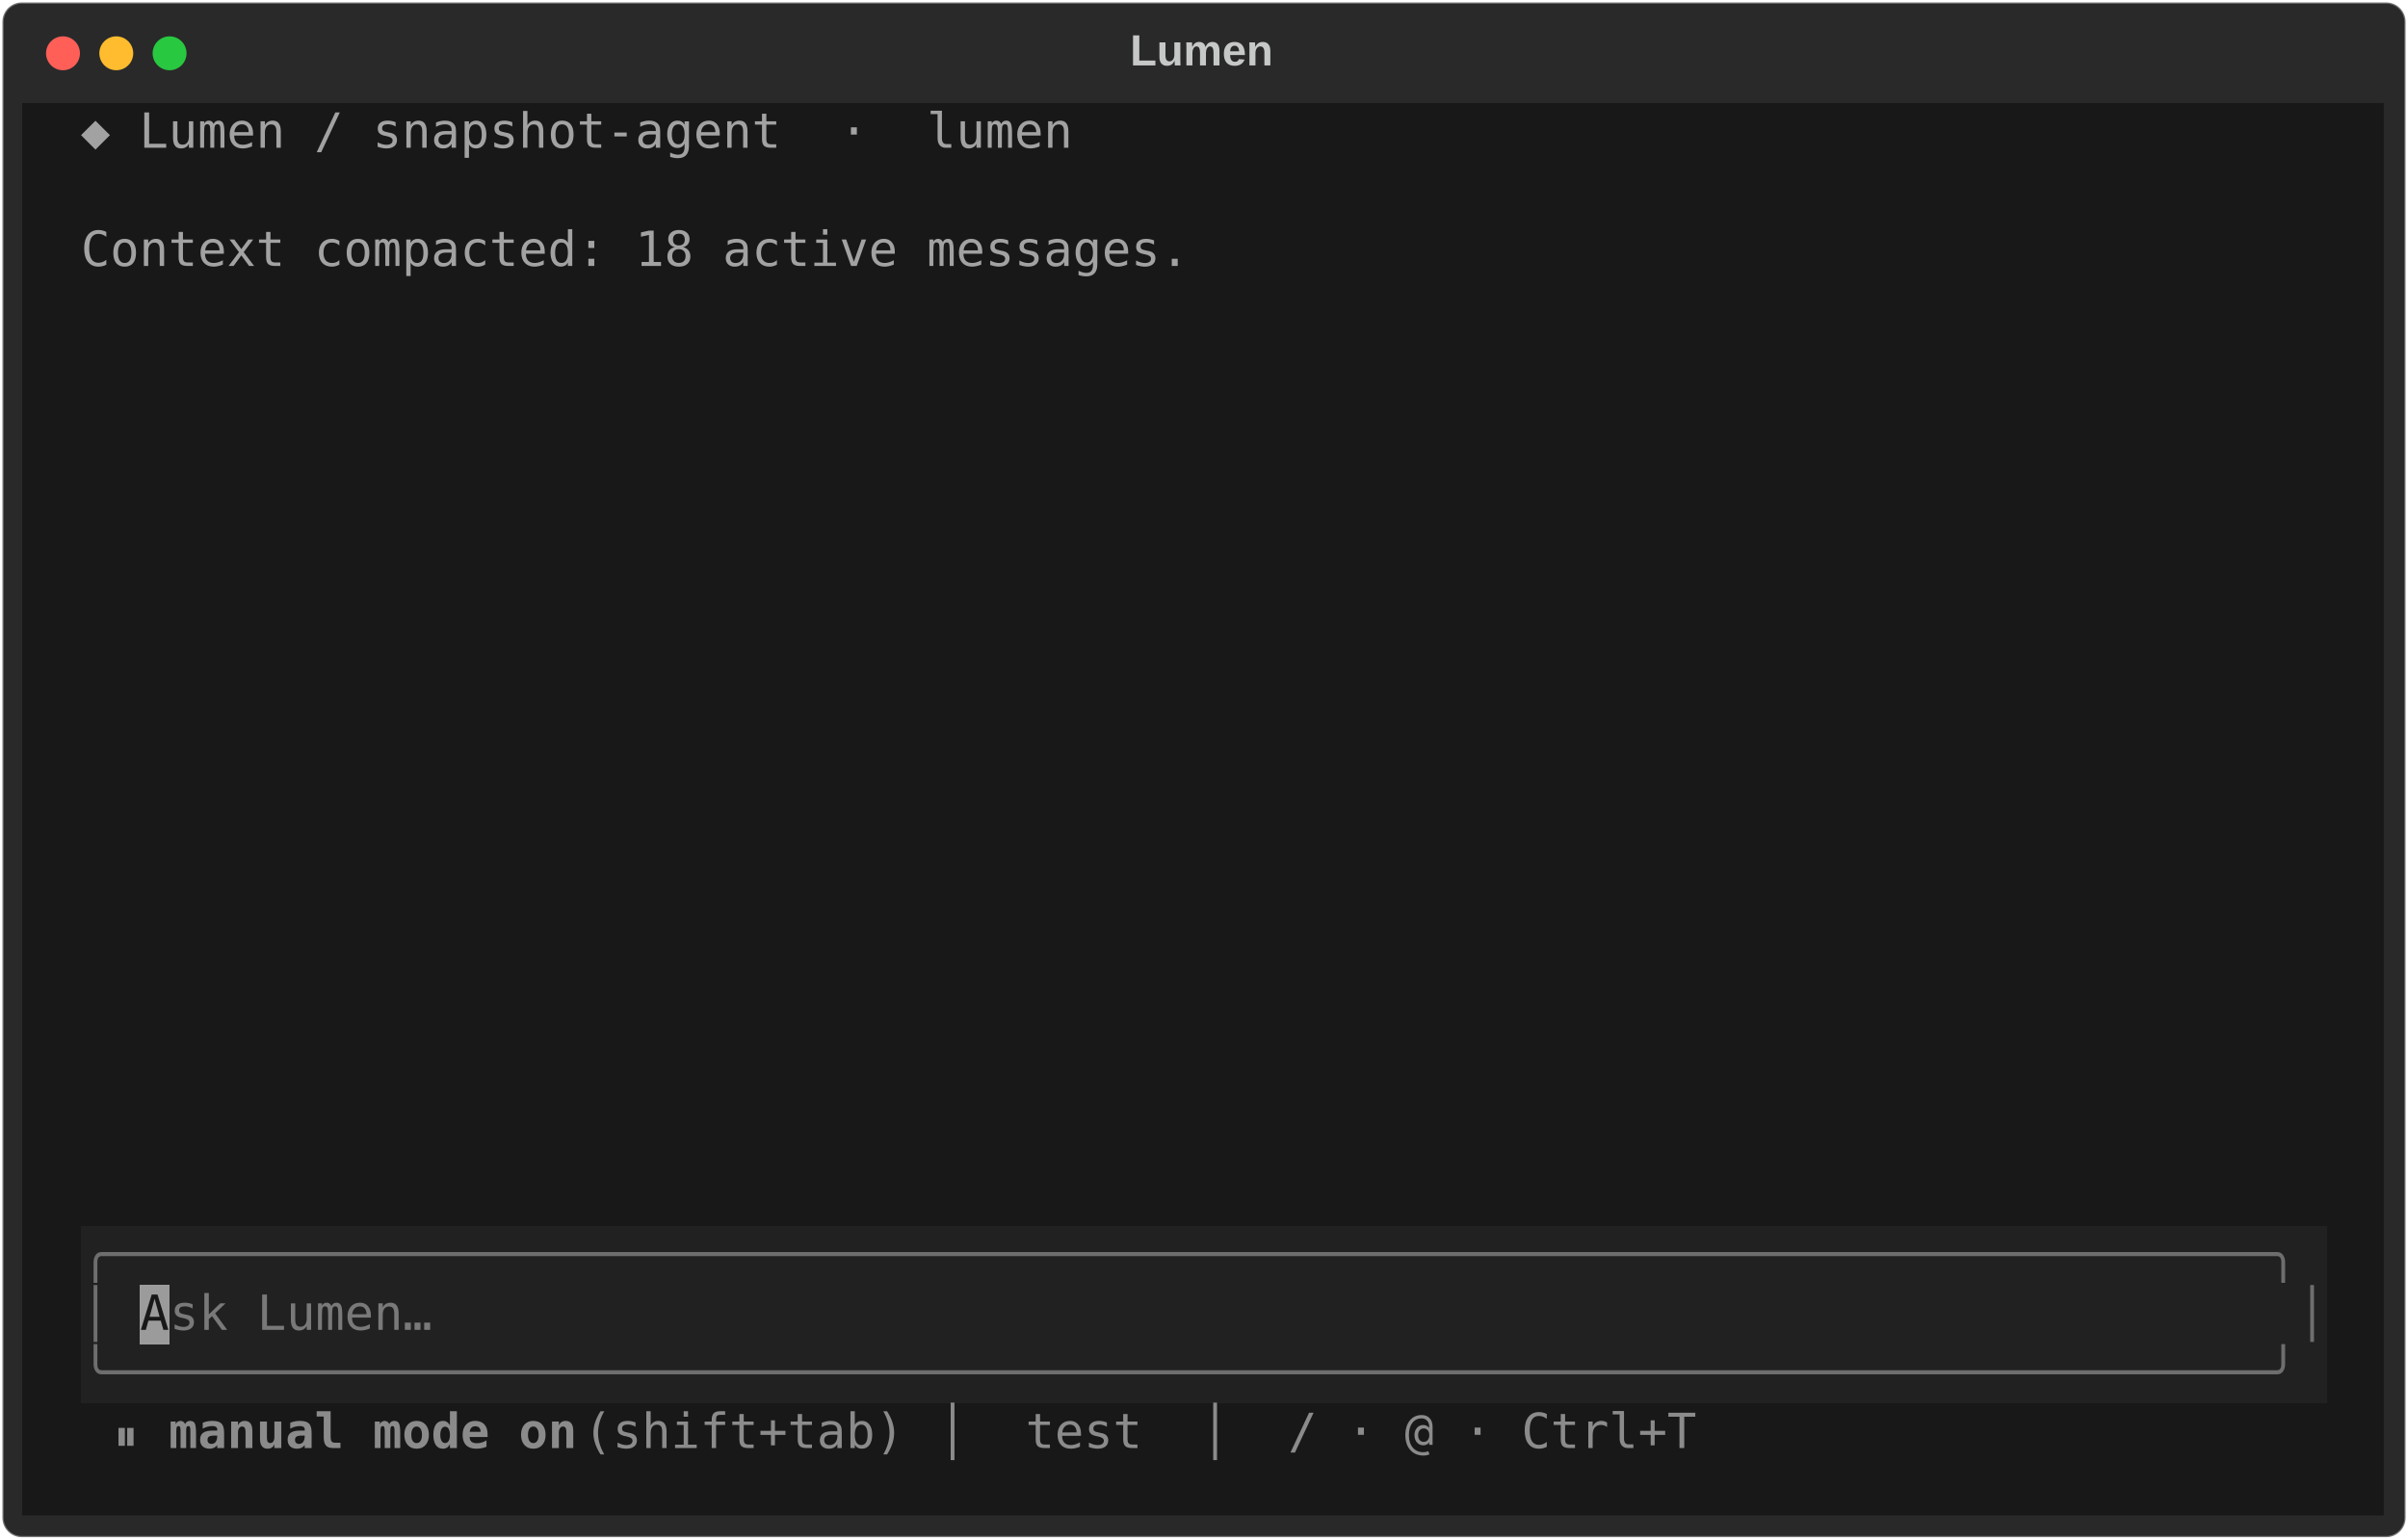
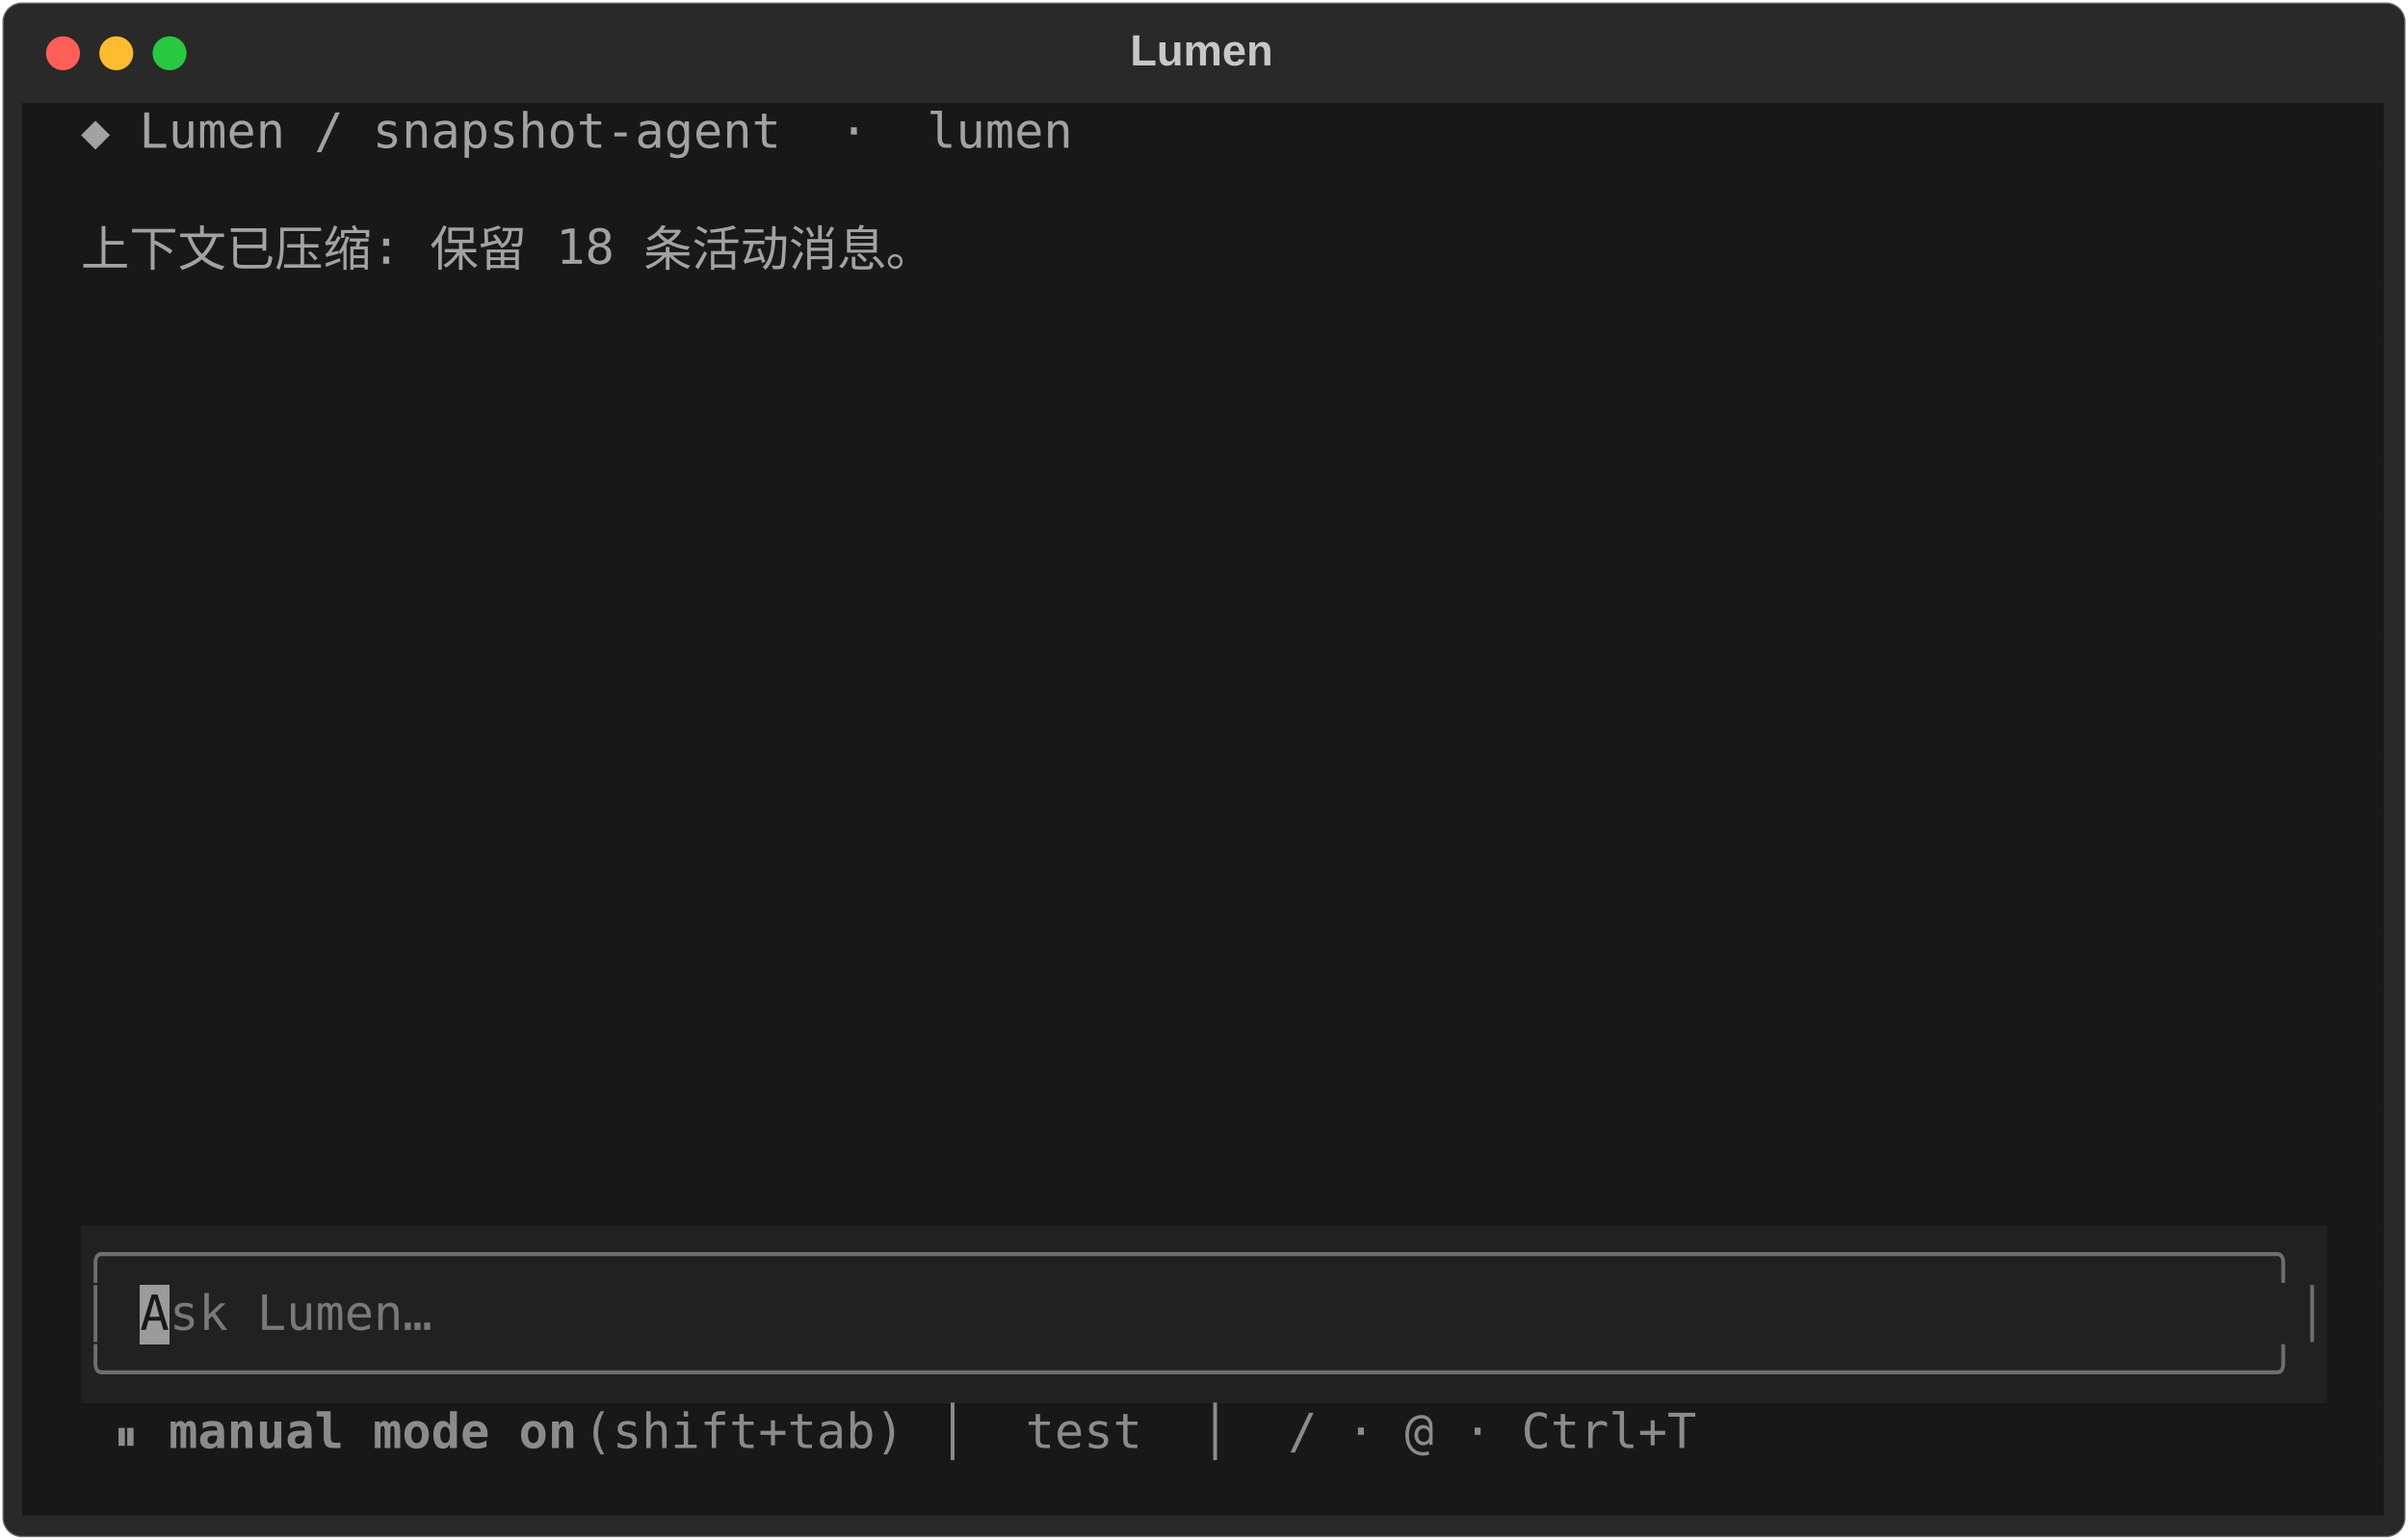
<svg xmlns="http://www.w3.org/2000/svg" class="rich-terminal" viewBox="0 0 994 635.6">
  <style>

    @font-face {
        font-family: "Fira Code";
        src: local("FiraCode-Regular"),
                url("https://cdnjs.cloudflare.com/ajax/libs/firacode/6.2.0/woff2/FiraCode-Regular.woff2") format("woff2"),
                url("https://cdnjs.cloudflare.com/ajax/libs/firacode/6.2.0/woff/FiraCode-Regular.woff") format("woff");
        font-style: normal;
        font-weight: 400;
    }
    @font-face {
        font-family: "Fira Code";
        src: local("FiraCode-Bold"),
                url("https://cdnjs.cloudflare.com/ajax/libs/firacode/6.2.0/woff2/FiraCode-Bold.woff2") format("woff2"),
                url("https://cdnjs.cloudflare.com/ajax/libs/firacode/6.2.0/woff/FiraCode-Bold.woff") format("woff");
        font-style: bold;
        font-weight: 700;
    }

    .terminal-matrix {
        font-family: Fira Code, monospace;
        font-size: 20px;
        line-height: 24.4px;
        font-variant-east-asian: full-width;
    }

    .terminal-title {
        font-size: 18px;
        font-weight: bold;
        font-family: arial;
    }

    .terminal-r1 { fill: #c5c8c6 }
.terminal-r2 { fill: #a2a2a2 }
.terminal-r3 { fill: #6e6e6e }
.terminal-r4 { fill: #181818 }
.terminal-r5 { fill: #797979 }
.terminal-r6 { fill: #8b8b8b;font-weight: bold }
.terminal-r7 { fill: #8b8b8b }
    </style>
  <defs>
    <clipPath id="terminal-clip-terminal">
      <rect x="0" y="0" width="975.0" height="584.6" />
    </clipPath>
    <clipPath id="terminal-line-0">
      <rect x="0" y="1.5" width="976" height="24.65" />
    </clipPath>
    <clipPath id="terminal-line-1">
      <rect x="0" y="25.9" width="976" height="24.65" />
    </clipPath>
    <clipPath id="terminal-line-2">
      <rect x="0" y="50.3" width="976" height="24.65" />
    </clipPath>
    <clipPath id="terminal-line-3">
      <rect x="0" y="74.7" width="976" height="24.65" />
    </clipPath>
    <clipPath id="terminal-line-4">
      <rect x="0" y="99.1" width="976" height="24.65" />
    </clipPath>
    <clipPath id="terminal-line-5">
      <rect x="0" y="123.5" width="976" height="24.65" />
    </clipPath>
    <clipPath id="terminal-line-6">
      <rect x="0" y="147.9" width="976" height="24.65" />
    </clipPath>
    <clipPath id="terminal-line-7">
      <rect x="0" y="172.3" width="976" height="24.65" />
    </clipPath>
    <clipPath id="terminal-line-8">
      <rect x="0" y="196.7" width="976" height="24.65" />
    </clipPath>
    <clipPath id="terminal-line-9">
      <rect x="0" y="221.1" width="976" height="24.65" />
    </clipPath>
    <clipPath id="terminal-line-10">
      <rect x="0" y="245.5" width="976" height="24.65" />
    </clipPath>
    <clipPath id="terminal-line-11">
      <rect x="0" y="269.9" width="976" height="24.65" />
    </clipPath>
    <clipPath id="terminal-line-12">
      <rect x="0" y="294.3" width="976" height="24.65" />
    </clipPath>
    <clipPath id="terminal-line-13">
      <rect x="0" y="318.7" width="976" height="24.65" />
    </clipPath>
    <clipPath id="terminal-line-14">
      <rect x="0" y="343.1" width="976" height="24.65" />
    </clipPath>
    <clipPath id="terminal-line-15">
      <rect x="0" y="367.5" width="976" height="24.65" />
    </clipPath>
    <clipPath id="terminal-line-16">
      <rect x="0" y="391.9" width="976" height="24.65" />
    </clipPath>
    <clipPath id="terminal-line-17">
      <rect x="0" y="416.3" width="976" height="24.65" />
    </clipPath>
    <clipPath id="terminal-line-18">
      <rect x="0" y="440.7" width="976" height="24.65" />
    </clipPath>
    <clipPath id="terminal-line-19">
      <rect x="0" y="465.1" width="976" height="24.65" />
    </clipPath>
    <clipPath id="terminal-line-20">
      <rect x="0" y="489.5" width="976" height="24.65" />
    </clipPath>
    <clipPath id="terminal-line-21">
      <rect x="0" y="513.9" width="976" height="24.65" />
    </clipPath>
    <clipPath id="terminal-line-22">
      <rect x="0" y="538.3" width="976" height="24.65" />
    </clipPath>
  </defs>
  <rect fill="#292929" stroke="rgba(255,255,255,0.35)" stroke-width="1" x="1" y="1" width="992" height="633.6" rx="8" />
  <text class="terminal-title" fill="#c5c8c6" text-anchor="middle" x="496" y="27">Lumen</text>
  <g transform="translate(26,22)">
    <circle cx="0" cy="0" r="7" fill="#ff5f57" />
    <circle cx="22" cy="0" r="7" fill="#febc2e" />
    <circle cx="44" cy="0" r="7" fill="#28c840" />
  </g>
  <g transform="translate(9, 41)" clip-path="url(#terminal-clip-terminal)">
    <rect fill="#181818" x="0" y="1.5" width="24.4" height="24.65" shape-rendering="crispEdges" />
    <rect fill="#181818" x="24.4" y="1.5" width="414.8" height="24.65" shape-rendering="crispEdges" />
    <rect fill="#181818" x="439.2" y="1.5" width="536.8" height="24.65" shape-rendering="crispEdges" />
    <rect fill="#181818" x="0" y="25.9" width="976" height="24.65" shape-rendering="crispEdges" />
    <rect fill="#181818" x="0" y="50.3" width="24.4" height="24.65" shape-rendering="crispEdges" />
-     <rect fill="#181818" x="24.4" y="50.3" width="463.6" height="24.65" shape-rendering="crispEdges" />
-     <rect fill="#181818" x="488" y="50.3" width="488" height="24.65" shape-rendering="crispEdges" />
+     <rect fill="#181818" x="24.4" y="50.3" width="414.8" height="24.65" shape-rendering="crispEdges" />
+     <rect fill="#181818" x="439.2" y="50.3" width="536.8" height="24.65" shape-rendering="crispEdges" />
    <rect fill="#181818" x="0" y="74.7" width="976" height="24.65" shape-rendering="crispEdges" />
    <rect fill="#181818" x="0" y="99.1" width="976" height="24.65" shape-rendering="crispEdges" />
    <rect fill="#181818" x="0" y="123.5" width="976" height="24.65" shape-rendering="crispEdges" />
    <rect fill="#181818" x="0" y="147.9" width="976" height="24.65" shape-rendering="crispEdges" />
    <rect fill="#181818" x="0" y="172.3" width="976" height="24.65" shape-rendering="crispEdges" />
    <rect fill="#181818" x="0" y="196.7" width="976" height="24.65" shape-rendering="crispEdges" />
    <rect fill="#181818" x="0" y="221.1" width="976" height="24.65" shape-rendering="crispEdges" />
    <rect fill="#181818" x="0" y="245.5" width="976" height="24.65" shape-rendering="crispEdges" />
    <rect fill="#181818" x="0" y="269.9" width="976" height="24.65" shape-rendering="crispEdges" />
    <rect fill="#181818" x="0" y="294.3" width="976" height="24.65" shape-rendering="crispEdges" />
    <rect fill="#181818" x="0" y="318.7" width="976" height="24.65" shape-rendering="crispEdges" />
    <rect fill="#181818" x="0" y="343.1" width="976" height="24.65" shape-rendering="crispEdges" />
    <rect fill="#181818" x="0" y="367.5" width="976" height="24.65" shape-rendering="crispEdges" />
    <rect fill="#181818" x="0" y="391.9" width="976" height="24.65" shape-rendering="crispEdges" />
    <rect fill="#181818" x="0" y="416.3" width="976" height="24.65" shape-rendering="crispEdges" />
    <rect fill="#181818" x="0" y="440.7" width="976" height="24.65" shape-rendering="crispEdges" />
    <rect fill="#181818" x="0" y="465.1" width="24.4" height="24.65" shape-rendering="crispEdges" />
    <rect fill="#212121" x="24.4" y="465.1" width="927.2" height="24.65" shape-rendering="crispEdges" />
    <rect fill="#181818" x="951.6" y="465.1" width="24.4" height="24.65" shape-rendering="crispEdges" />
    <rect fill="#181818" x="0" y="489.5" width="24.4" height="24.65" shape-rendering="crispEdges" />
    <rect fill="#212121" x="24.4" y="489.5" width="12.2" height="24.65" shape-rendering="crispEdges" />
    <rect fill="#212121" x="36.6" y="489.5" width="12.2" height="24.65" shape-rendering="crispEdges" />
    <rect fill="#9b9b9b" x="48.8" y="489.5" width="12.2" height="24.65" shape-rendering="crispEdges" />
    <rect fill="#212121" x="61" y="489.5" width="109.8" height="24.65" shape-rendering="crispEdges" />
    <rect fill="#212121" x="170.8" y="489.5" width="768.6" height="24.65" shape-rendering="crispEdges" />
    <rect fill="#212121" x="939.4" y="489.5" width="12.2" height="24.65" shape-rendering="crispEdges" />
    <rect fill="#181818" x="951.6" y="489.5" width="24.4" height="24.65" shape-rendering="crispEdges" />
    <rect fill="#181818" x="0" y="513.9" width="24.4" height="24.65" shape-rendering="crispEdges" />
    <rect fill="#212121" x="24.4" y="513.9" width="927.2" height="24.65" shape-rendering="crispEdges" />
    <rect fill="#181818" x="951.6" y="513.9" width="24.4" height="24.65" shape-rendering="crispEdges" />
    <rect fill="#181818" x="0" y="538.3" width="36.6" height="24.65" shape-rendering="crispEdges" />
    <rect fill="#181818" x="36.6" y="538.3" width="195.2" height="24.65" shape-rendering="crispEdges" />
    <rect fill="#181818" x="231.8" y="538.3" width="146.4" height="24.65" shape-rendering="crispEdges" />
    <rect fill="#181818" x="378.2" y="538.3" width="341.6" height="24.65" shape-rendering="crispEdges" />
    <rect fill="#181818" x="719.8" y="538.3" width="256.2" height="24.65" shape-rendering="crispEdges" />
    <rect fill="#181818" x="0" y="562.7" width="976" height="24.65" shape-rendering="crispEdges" />
    <g class="terminal-matrix">
      <text class="terminal-r2" x="24.4" y="20" textLength="414.8" clip-path="url(#terminal-line-0)">◆ Lumen / snapshot-agent  ·  lumen</text>
      <text class="terminal-r1" x="976" y="20" textLength="12.2" clip-path="url(#terminal-line-0)">
</text>
      <text class="terminal-r1" x="976" y="44.4" textLength="12.2" clip-path="url(#terminal-line-1)">
</text>
-       <text class="terminal-r2" x="24.4" y="68.8" textLength="463.6" clip-path="url(#terminal-line-2)">Context compacted: 18 active messages.</text>
+       <text class="terminal-r2" x="24.4" y="68.8" textLength="244" clip-path="url(#terminal-line-2)">上下文已压缩: 保留 18 条活动消息。</text>
      <text class="terminal-r1" x="976" y="68.8" textLength="12.2" clip-path="url(#terminal-line-2)">
</text>
      <text class="terminal-r1" x="976" y="93.2" textLength="12.2" clip-path="url(#terminal-line-3)">
</text>
      <text class="terminal-r1" x="976" y="117.6" textLength="12.2" clip-path="url(#terminal-line-4)">
</text>
      <text class="terminal-r1" x="976" y="142" textLength="12.2" clip-path="url(#terminal-line-5)">
</text>
      <text class="terminal-r1" x="976" y="166.4" textLength="12.2" clip-path="url(#terminal-line-6)">
</text>
      <text class="terminal-r1" x="976" y="190.8" textLength="12.2" clip-path="url(#terminal-line-7)">
</text>
      <text class="terminal-r1" x="976" y="215.2" textLength="12.2" clip-path="url(#terminal-line-8)">
</text>
      <text class="terminal-r1" x="976" y="239.6" textLength="12.2" clip-path="url(#terminal-line-9)">
</text>
      <text class="terminal-r1" x="976" y="264" textLength="12.2" clip-path="url(#terminal-line-10)">
</text>
      <text class="terminal-r1" x="976" y="288.4" textLength="12.2" clip-path="url(#terminal-line-11)">
</text>
      <text class="terminal-r1" x="976" y="312.8" textLength="12.2" clip-path="url(#terminal-line-12)">
</text>
      <text class="terminal-r1" x="976" y="337.2" textLength="12.2" clip-path="url(#terminal-line-13)">
</text>
      <text class="terminal-r1" x="976" y="361.6" textLength="12.2" clip-path="url(#terminal-line-14)">
</text>
      <text class="terminal-r1" x="976" y="386" textLength="12.2" clip-path="url(#terminal-line-15)">
</text>
      <text class="terminal-r1" x="976" y="410.4" textLength="12.2" clip-path="url(#terminal-line-16)">
</text>
      <text class="terminal-r1" x="976" y="434.8" textLength="12.2" clip-path="url(#terminal-line-17)">
</text>
      <text class="terminal-r1" x="976" y="459.2" textLength="12.2" clip-path="url(#terminal-line-18)">
</text>
      <text class="terminal-r3" x="24.4" y="483.6" textLength="927.2" clip-path="url(#terminal-line-19)">╭──────────────────────────────────────────────────────────────────────────╮</text>
      <text class="terminal-r1" x="976" y="483.6" textLength="12.2" clip-path="url(#terminal-line-19)">
</text>
      <text class="terminal-r3" x="24.4" y="508" textLength="12.2" clip-path="url(#terminal-line-20)">│</text>
      <text class="terminal-r4" x="48.8" y="508" textLength="12.2" clip-path="url(#terminal-line-20)">A</text>
      <text class="terminal-r5" x="61" y="508" textLength="109.8" clip-path="url(#terminal-line-20)">sk Lumen…</text>
      <text class="terminal-r3" x="939.4" y="508" textLength="12.2" clip-path="url(#terminal-line-20)">│</text>
      <text class="terminal-r1" x="976" y="508" textLength="12.2" clip-path="url(#terminal-line-20)">
</text>
      <text class="terminal-r3" x="24.4" y="532.4" textLength="927.2" clip-path="url(#terminal-line-21)">╰──────────────────────────────────────────────────────────────────────────╯</text>
      <text class="terminal-r1" x="976" y="532.4" textLength="12.2" clip-path="url(#terminal-line-21)">
</text>
      <text class="terminal-r6" x="36.6" y="556.8" textLength="195.2" clip-path="url(#terminal-line-22)">⏸ manual mode on</text>
      <text class="terminal-r7" x="231.8" y="556.8" textLength="146.4" clip-path="url(#terminal-line-22)"> (shift+tab)</text>
      <text class="terminal-r7" x="378.2" y="556.8" textLength="341.6" clip-path="url(#terminal-line-22)">  │  test  │  / · @ · Ctrl+T</text>
      <text class="terminal-r1" x="976" y="556.8" textLength="12.2" clip-path="url(#terminal-line-22)">
</text>
    </g>
  </g>
</svg>
